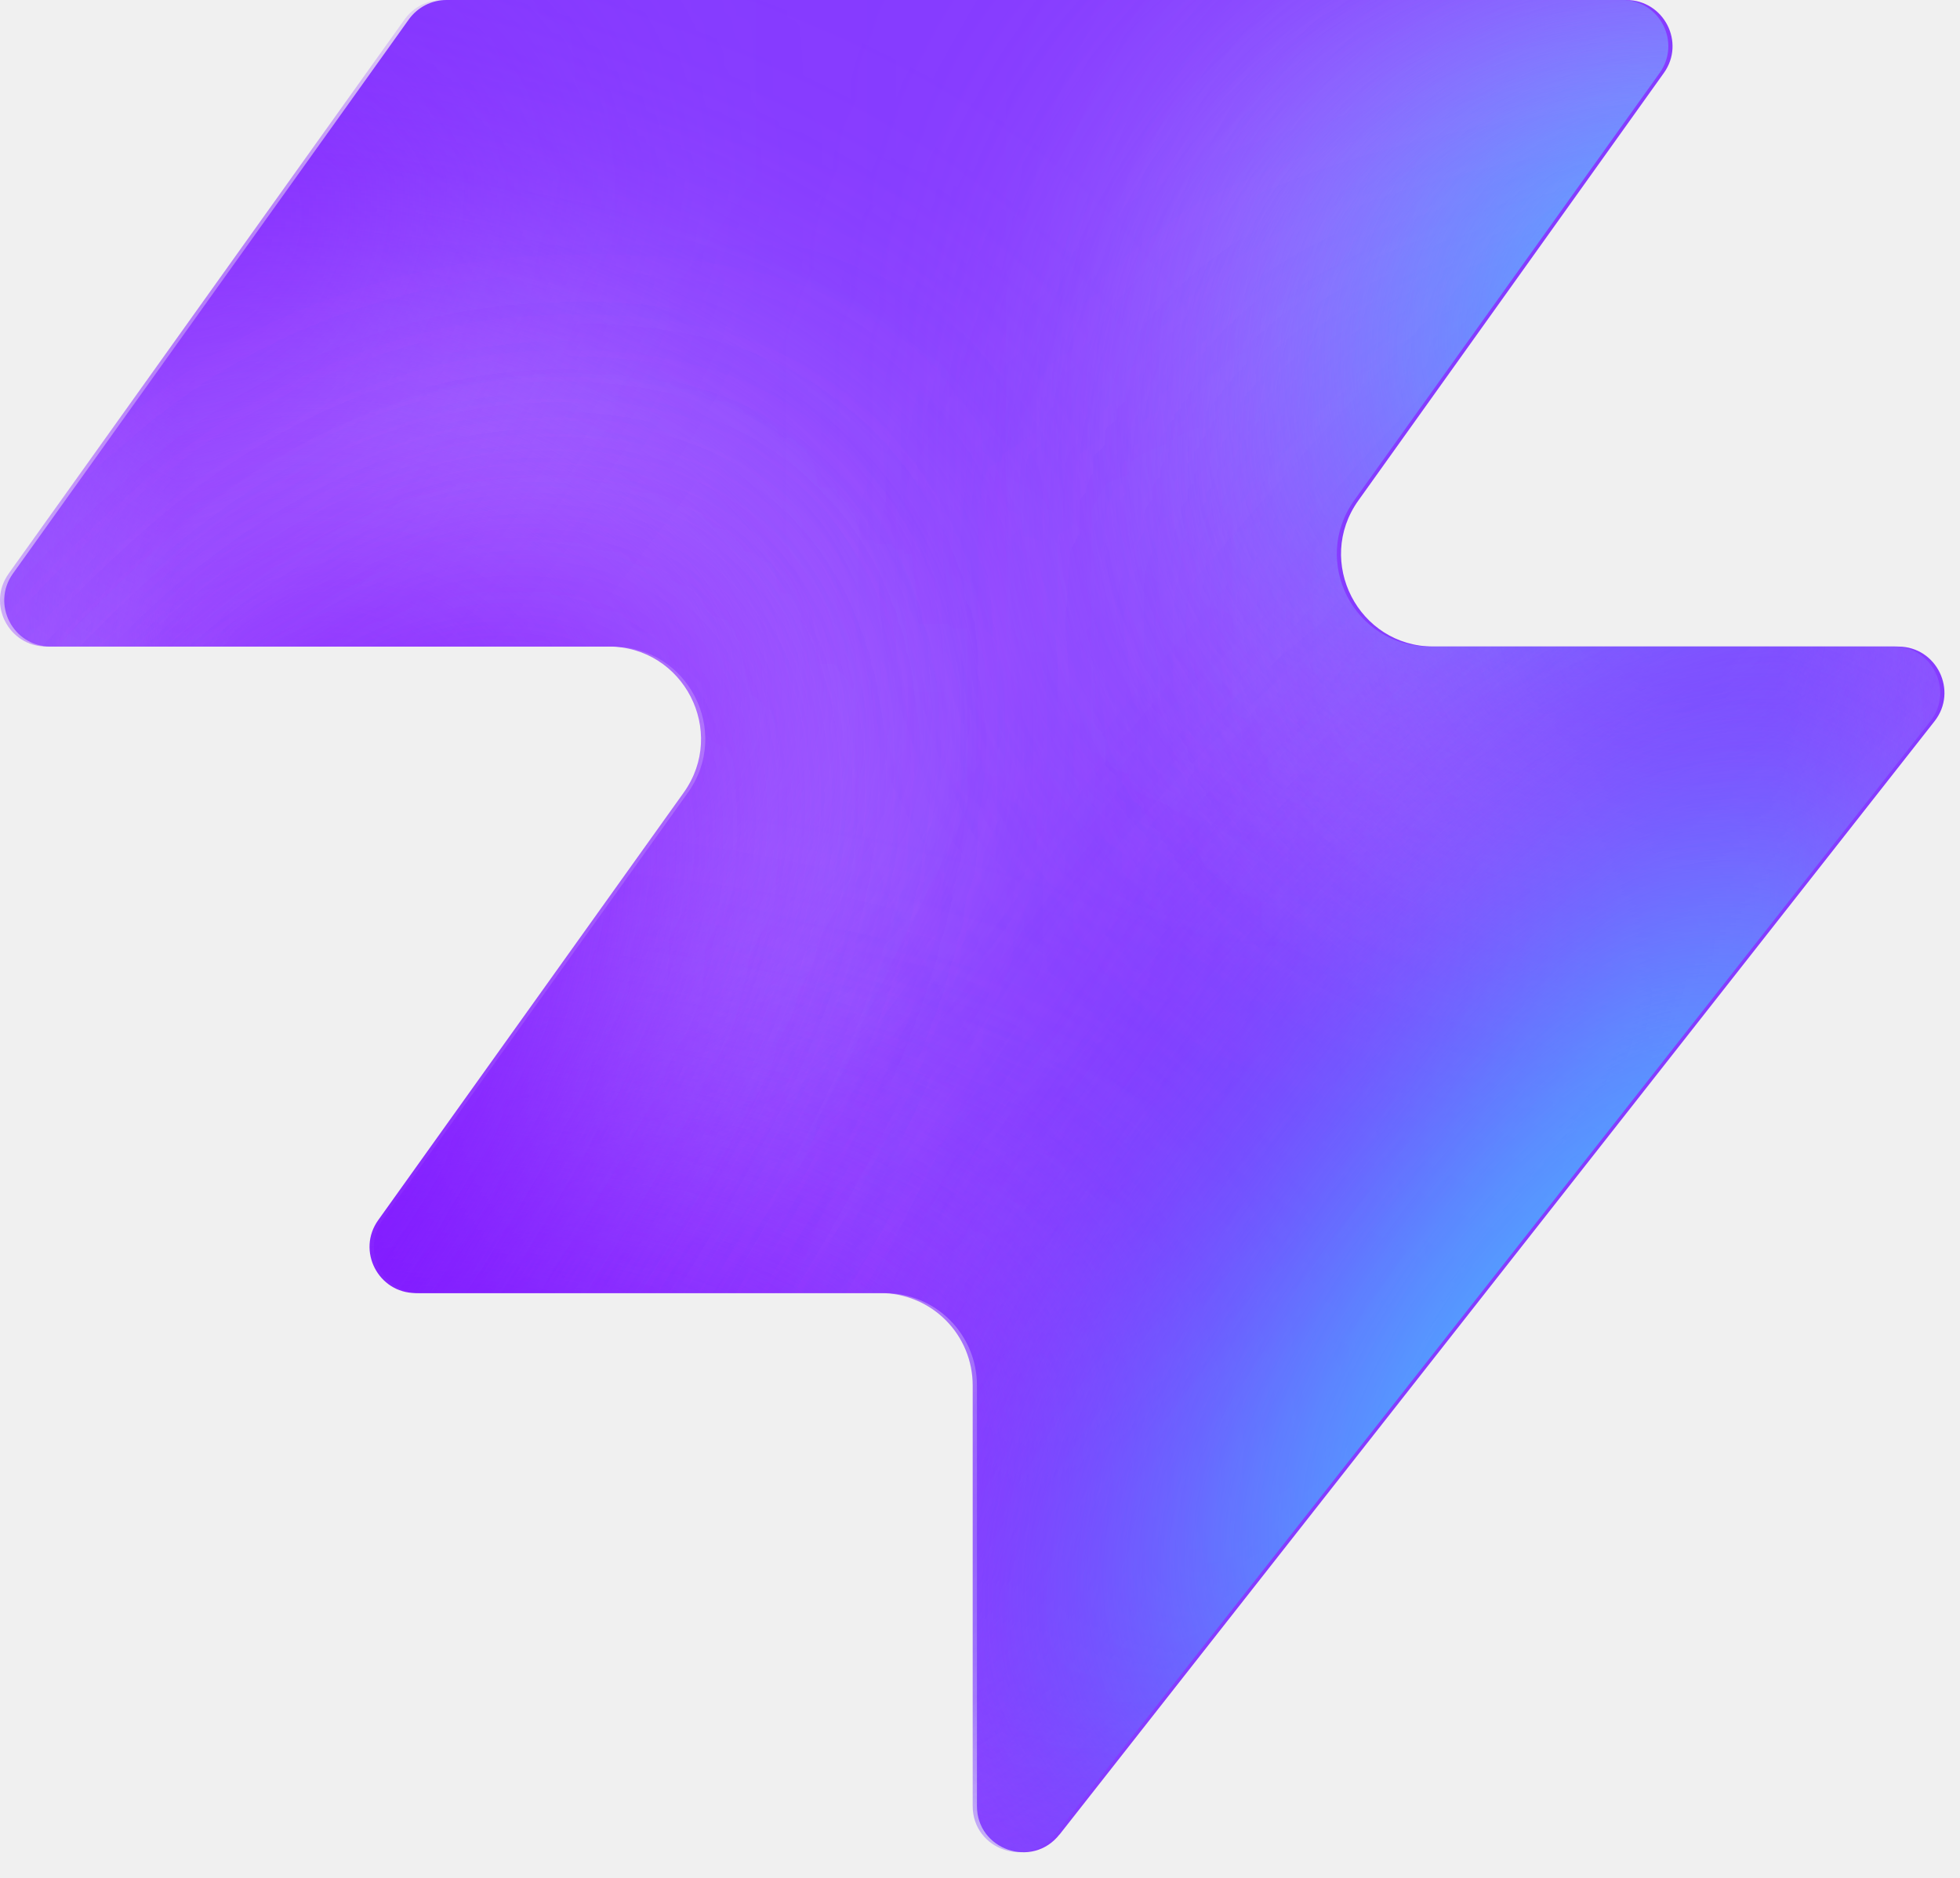
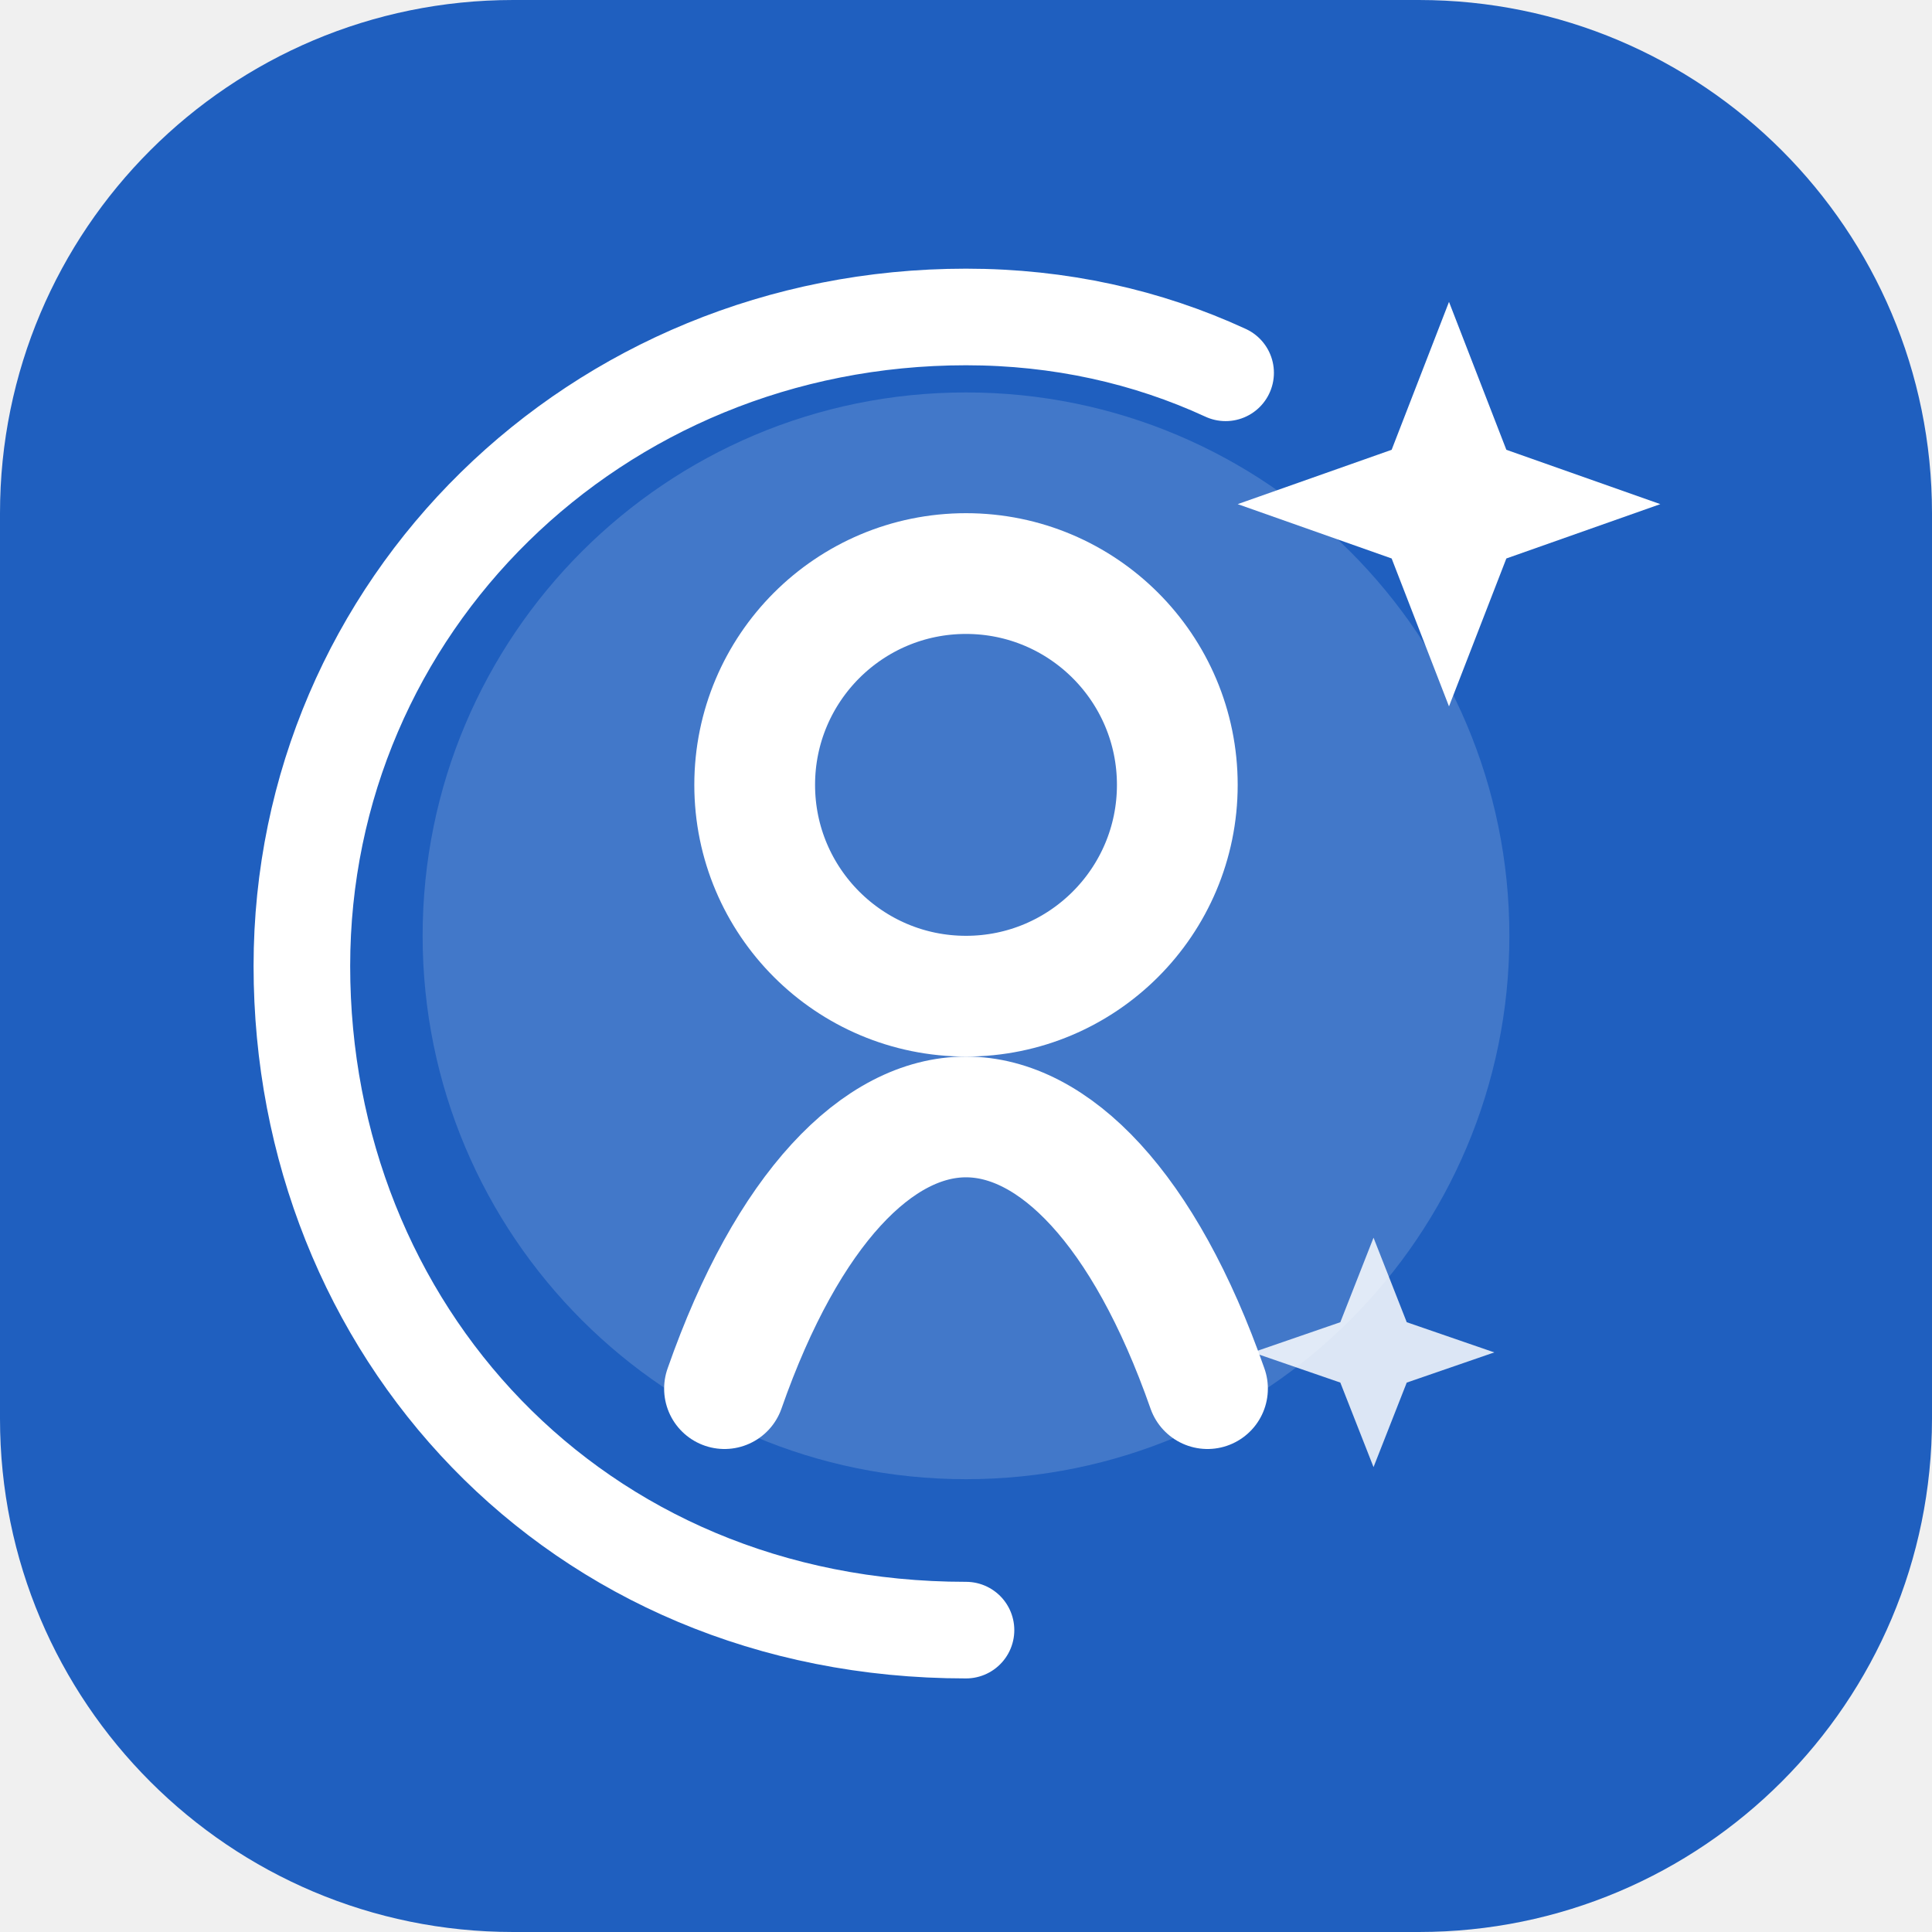
- <svg xmlns="http://www.w3.org/2000/svg" width="48" height="46" fill="none" viewBox="0 0 48 46">
-   <path fill="#863bff" d="M25.946 44.938c-.664.845-2.021.375-2.021-.698V33.937a2.26 2.26 0 0 0-2.262-2.262H10.287c-.92 0-1.456-1.04-.92-1.788l7.48-10.471c1.07-1.497 0-3.578-1.842-3.578H1.237c-.92 0-1.456-1.04-.92-1.788L10.013.474c.214-.297.556-.474.92-.474h28.894c.92 0 1.456 1.04.92 1.788l-7.48 10.471c-1.07 1.498 0 3.579 1.842 3.579h11.377c.943 0 1.473 1.088.89 1.83L25.947 44.94z" style="fill:#863bff;fill:color(display-p3 .525 .23 1);fill-opacity:1" />
-   <mask id="a" width="48" height="46" x="0" y="0" maskUnits="userSpaceOnUse" style="mask-type:alpha">
-     <path fill="#000" d="M25.842 44.938c-.664.844-2.021.375-2.021-.698V33.937a2.26 2.26 0 0 0-2.262-2.262H10.183c-.92 0-1.456-1.04-.92-1.788l7.48-10.471c1.07-1.498 0-3.579-1.842-3.579H1.133c-.92 0-1.456-1.04-.92-1.787L9.91.473c.214-.297.556-.474.92-.474h28.894c.92 0 1.456 1.04.92 1.788l-7.48 10.471c-1.07 1.498 0 3.578 1.842 3.578h11.377c.943 0 1.473 1.088.89 1.832L25.843 44.94z" style="fill:#000;fill-opacity:1" />
-   </mask>
-   <g mask="url(#a)">
-     <g filter="url(#b)">
-       <ellipse cx="5.508" cy="14.704" fill="#ede6ff" rx="5.508" ry="14.704" style="fill:#ede6ff;fill:color(display-p3 .927 .903 1);fill-opacity:1" transform="matrix(.00324 1 1 -.00324 -4.47 31.516)" />
-     </g>
-     <g filter="url(#c)">
-       <ellipse cx="10.399" cy="29.851" fill="#ede6ff" rx="10.399" ry="29.851" style="fill:#ede6ff;fill:color(display-p3 .927 .903 1);fill-opacity:1" transform="matrix(.00324 1 1 -.00324 -39.328 7.883)" />
-     </g>
-     <g filter="url(#d)">
-       <ellipse cx="5.508" cy="30.487" fill="#7e14ff" rx="5.508" ry="30.487" style="fill:#7e14ff;fill:color(display-p3 .492 .077 1);fill-opacity:1" transform="rotate(89.814 -25.913 -14.639)scale(1 -1)" />
-     </g>
-     <g filter="url(#e)">
-       <ellipse cx="5.508" cy="30.599" fill="#7e14ff" rx="5.508" ry="30.599" style="fill:#7e14ff;fill:color(display-p3 .492 .077 1);fill-opacity:1" transform="rotate(89.814 -32.644 -3.334)scale(1 -1)" />
-     </g>
-     <g filter="url(#f)">
-       <ellipse cx="5.508" cy="30.599" fill="#7e14ff" rx="5.508" ry="30.599" style="fill:#7e14ff;fill:color(display-p3 .492 .077 1);fill-opacity:1" transform="matrix(.00324 1 1 -.00324 -34.34 30.47)" />
-     </g>
-     <g filter="url(#g)">
-       <ellipse cx="14.072" cy="22.078" fill="#ede6ff" rx="14.072" ry="22.078" style="fill:#ede6ff;fill:color(display-p3 .927 .903 1);fill-opacity:1" transform="rotate(93.35 24.506 48.493)scale(-1 1)" />
-     </g>
-     <g filter="url(#h)">
-       <ellipse cx="3.47" cy="21.501" fill="#7e14ff" rx="3.47" ry="21.501" style="fill:#7e14ff;fill:color(display-p3 .492 .077 1);fill-opacity:1" transform="rotate(89.009 28.708 47.59)scale(-1 1)" />
-     </g>
-     <g filter="url(#i)">
-       <ellipse cx="3.47" cy="21.501" fill="#7e14ff" rx="3.47" ry="21.501" style="fill:#7e14ff;fill:color(display-p3 .492 .077 1);fill-opacity:1" transform="rotate(89.009 28.708 47.59)scale(-1 1)" />
-     </g>
-     <g filter="url(#j)">
-       <ellipse cx=".387" cy="8.972" fill="#7e14ff" rx="4.407" ry="29.108" style="fill:#7e14ff;fill:color(display-p3 .492 .077 1);fill-opacity:1" transform="rotate(39.51 .387 8.972)" />
-     </g>
-     <g filter="url(#k)">
-       <ellipse cx="47.523" cy="-6.092" fill="#7e14ff" rx="4.407" ry="29.108" style="fill:#7e14ff;fill:color(display-p3 .492 .077 1);fill-opacity:1" transform="rotate(37.892 47.523 -6.092)" />
-     </g>
-     <g filter="url(#l)">
-       <ellipse cx="41.412" cy="6.333" fill="#47bfff" rx="5.971" ry="9.665" style="fill:#47bfff;fill:color(display-p3 .28 .748 1);fill-opacity:1" transform="rotate(37.892 41.412 6.333)" />
-     </g>
-     <g filter="url(#m)">
-       <ellipse cx="-1.879" cy="38.332" fill="#7e14ff" rx="4.407" ry="29.108" style="fill:#7e14ff;fill:color(display-p3 .492 .077 1);fill-opacity:1" transform="rotate(37.892 -1.88 38.332)" />
-     </g>
-     <g filter="url(#n)">
-       <ellipse cx="-1.879" cy="38.332" fill="#7e14ff" rx="4.407" ry="29.108" style="fill:#7e14ff;fill:color(display-p3 .492 .077 1);fill-opacity:1" transform="rotate(37.892 -1.88 38.332)" />
-     </g>
-     <g filter="url(#o)">
-       <ellipse cx="35.651" cy="29.907" fill="#7e14ff" rx="4.407" ry="29.108" style="fill:#7e14ff;fill:color(display-p3 .492 .077 1);fill-opacity:1" transform="rotate(37.892 35.651 29.907)" />
-     </g>
-     <g filter="url(#p)">
-       <ellipse cx="38.418" cy="32.4" fill="#47bfff" rx="5.971" ry="15.297" style="fill:#47bfff;fill:color(display-p3 .28 .748 1);fill-opacity:1" transform="rotate(37.892 38.418 32.4)" />
-     </g>
-   </g>
-   <defs>
-     <filter id="b" width="60.045" height="41.654" x="-19.77" y="16.149" color-interpolation-filters="sRGB" filterUnits="userSpaceOnUse">
-       <feFlood flood-opacity="0" result="BackgroundImageFix" />
-       <feBlend in="SourceGraphic" in2="BackgroundImageFix" result="shape" />
-       <feGaussianBlur result="effect1_foregroundBlur_2002_17158" stdDeviation="7.659" />
-     </filter>
-     <filter id="c" width="90.34" height="51.437" x="-54.613" y="-7.533" color-interpolation-filters="sRGB" filterUnits="userSpaceOnUse">
-       <feFlood flood-opacity="0" result="BackgroundImageFix" />
-       <feBlend in="SourceGraphic" in2="BackgroundImageFix" result="shape" />
-       <feGaussianBlur result="effect1_foregroundBlur_2002_17158" stdDeviation="7.659" />
-     </filter>
-     <filter id="d" width="79.355" height="29.4" x="-49.64" y="2.03" color-interpolation-filters="sRGB" filterUnits="userSpaceOnUse">
-       <feFlood flood-opacity="0" result="BackgroundImageFix" />
-       <feBlend in="SourceGraphic" in2="BackgroundImageFix" result="shape" />
-       <feGaussianBlur result="effect1_foregroundBlur_2002_17158" stdDeviation="4.596" />
-     </filter>
-     <filter id="e" width="79.579" height="29.4" x="-45.045" y="20.029" color-interpolation-filters="sRGB" filterUnits="userSpaceOnUse">
-       <feFlood flood-opacity="0" result="BackgroundImageFix" />
-       <feBlend in="SourceGraphic" in2="BackgroundImageFix" result="shape" />
-       <feGaussianBlur result="effect1_foregroundBlur_2002_17158" stdDeviation="4.596" />
-     </filter>
-     <filter id="f" width="79.579" height="29.4" x="-43.513" y="21.178" color-interpolation-filters="sRGB" filterUnits="userSpaceOnUse">
-       <feFlood flood-opacity="0" result="BackgroundImageFix" />
-       <feBlend in="SourceGraphic" in2="BackgroundImageFix" result="shape" />
-       <feGaussianBlur result="effect1_foregroundBlur_2002_17158" stdDeviation="4.596" />
-     </filter>
-     <filter id="g" width="74.749" height="58.852" x="15.756" y="-17.901" color-interpolation-filters="sRGB" filterUnits="userSpaceOnUse">
-       <feFlood flood-opacity="0" result="BackgroundImageFix" />
-       <feBlend in="SourceGraphic" in2="BackgroundImageFix" result="shape" />
-       <feGaussianBlur result="effect1_foregroundBlur_2002_17158" stdDeviation="7.659" />
-     </filter>
-     <filter id="h" width="61.377" height="25.362" x="23.548" y="2.284" color-interpolation-filters="sRGB" filterUnits="userSpaceOnUse">
-       <feFlood flood-opacity="0" result="BackgroundImageFix" />
-       <feBlend in="SourceGraphic" in2="BackgroundImageFix" result="shape" />
-       <feGaussianBlur result="effect1_foregroundBlur_2002_17158" stdDeviation="4.596" />
-     </filter>
-     <filter id="i" width="61.377" height="25.362" x="23.548" y="2.284" color-interpolation-filters="sRGB" filterUnits="userSpaceOnUse">
-       <feFlood flood-opacity="0" result="BackgroundImageFix" />
-       <feBlend in="SourceGraphic" in2="BackgroundImageFix" result="shape" />
-       <feGaussianBlur result="effect1_foregroundBlur_2002_17158" stdDeviation="4.596" />
-     </filter>
-     <filter id="j" width="56.045" height="63.649" x="-27.636" y="-22.853" color-interpolation-filters="sRGB" filterUnits="userSpaceOnUse">
-       <feFlood flood-opacity="0" result="BackgroundImageFix" />
-       <feBlend in="SourceGraphic" in2="BackgroundImageFix" result="shape" />
-       <feGaussianBlur result="effect1_foregroundBlur_2002_17158" stdDeviation="4.596" />
-     </filter>
-     <filter id="k" width="54.814" height="64.646" x="20.116" y="-38.415" color-interpolation-filters="sRGB" filterUnits="userSpaceOnUse">
-       <feFlood flood-opacity="0" result="BackgroundImageFix" />
-       <feBlend in="SourceGraphic" in2="BackgroundImageFix" result="shape" />
-       <feGaussianBlur result="effect1_foregroundBlur_2002_17158" stdDeviation="4.596" />
-     </filter>
-     <filter id="l" width="33.541" height="35.313" x="24.641" y="-11.323" color-interpolation-filters="sRGB" filterUnits="userSpaceOnUse">
-       <feFlood flood-opacity="0" result="BackgroundImageFix" />
-       <feBlend in="SourceGraphic" in2="BackgroundImageFix" result="shape" />
-       <feGaussianBlur result="effect1_foregroundBlur_2002_17158" stdDeviation="4.596" />
-     </filter>
-     <filter id="m" width="54.814" height="64.646" x="-29.286" y="6.009" color-interpolation-filters="sRGB" filterUnits="userSpaceOnUse">
-       <feFlood flood-opacity="0" result="BackgroundImageFix" />
-       <feBlend in="SourceGraphic" in2="BackgroundImageFix" result="shape" />
-       <feGaussianBlur result="effect1_foregroundBlur_2002_17158" stdDeviation="4.596" />
-     </filter>
-     <filter id="n" width="54.814" height="64.646" x="-29.286" y="6.009" color-interpolation-filters="sRGB" filterUnits="userSpaceOnUse">
-       <feFlood flood-opacity="0" result="BackgroundImageFix" />
-       <feBlend in="SourceGraphic" in2="BackgroundImageFix" result="shape" />
-       <feGaussianBlur result="effect1_foregroundBlur_2002_17158" stdDeviation="4.596" />
-     </filter>
-     <filter id="o" width="54.814" height="64.646" x="8.244" y="-2.416" color-interpolation-filters="sRGB" filterUnits="userSpaceOnUse">
-       <feFlood flood-opacity="0" result="BackgroundImageFix" />
-       <feBlend in="SourceGraphic" in2="BackgroundImageFix" result="shape" />
-       <feGaussianBlur result="effect1_foregroundBlur_2002_17158" stdDeviation="4.596" />
-     </filter>
-     <filter id="p" width="39.409" height="43.623" x="18.713" y="10.588" color-interpolation-filters="sRGB" filterUnits="userSpaceOnUse">
-       <feFlood flood-opacity="0" result="BackgroundImageFix" />
-       <feBlend in="SourceGraphic" in2="BackgroundImageFix" result="shape" />
-       <feGaussianBlur result="effect1_foregroundBlur_2002_17158" stdDeviation="4.596" />
-     </filter>
-   </defs>
+ <svg xmlns="http://www.w3.org/2000/svg" viewBox="0 0 64 64">
+   <rect width="64" height="64" rx="17" fill="#1f5fbf" />
+   <circle cx="32" cy="31" r="18" fill="#ffffff" opacity=".16" />
+   <path d="M24 46c2.1-6 5.1-9 8-9s5.9 3 8 9" fill="none" stroke="#ffffff" stroke-width="4" stroke-linecap="round" />
+   <circle cx="32" cy="26" r="7" fill="none" stroke="#ffffff" stroke-width="4" />
+   <path d="m48 10 1.9 4.9 5.1 1.8-5.1 1.8L48 23.4l-1.9-4.9-5.1-1.8 5.1-1.8L48 10Z" fill="#ffffff" />
+   <path d="m45.5 41 1.1 2.8 2.9 1-2.9 1-1.1 2.8-1.1-2.8-2.9-1 2.9-1 1.1-2.8Z" fill="#ffffff" opacity=".84" />
+   <path d="M32 54c-13 0-22-10-22-22 0-11.9 9.7-21.5 22-21.5 3.1 0 6 .65 8.6 1.85" fill="none" stroke="#ffffff" stroke-width="3.2" stroke-linecap="round" />
</svg>
